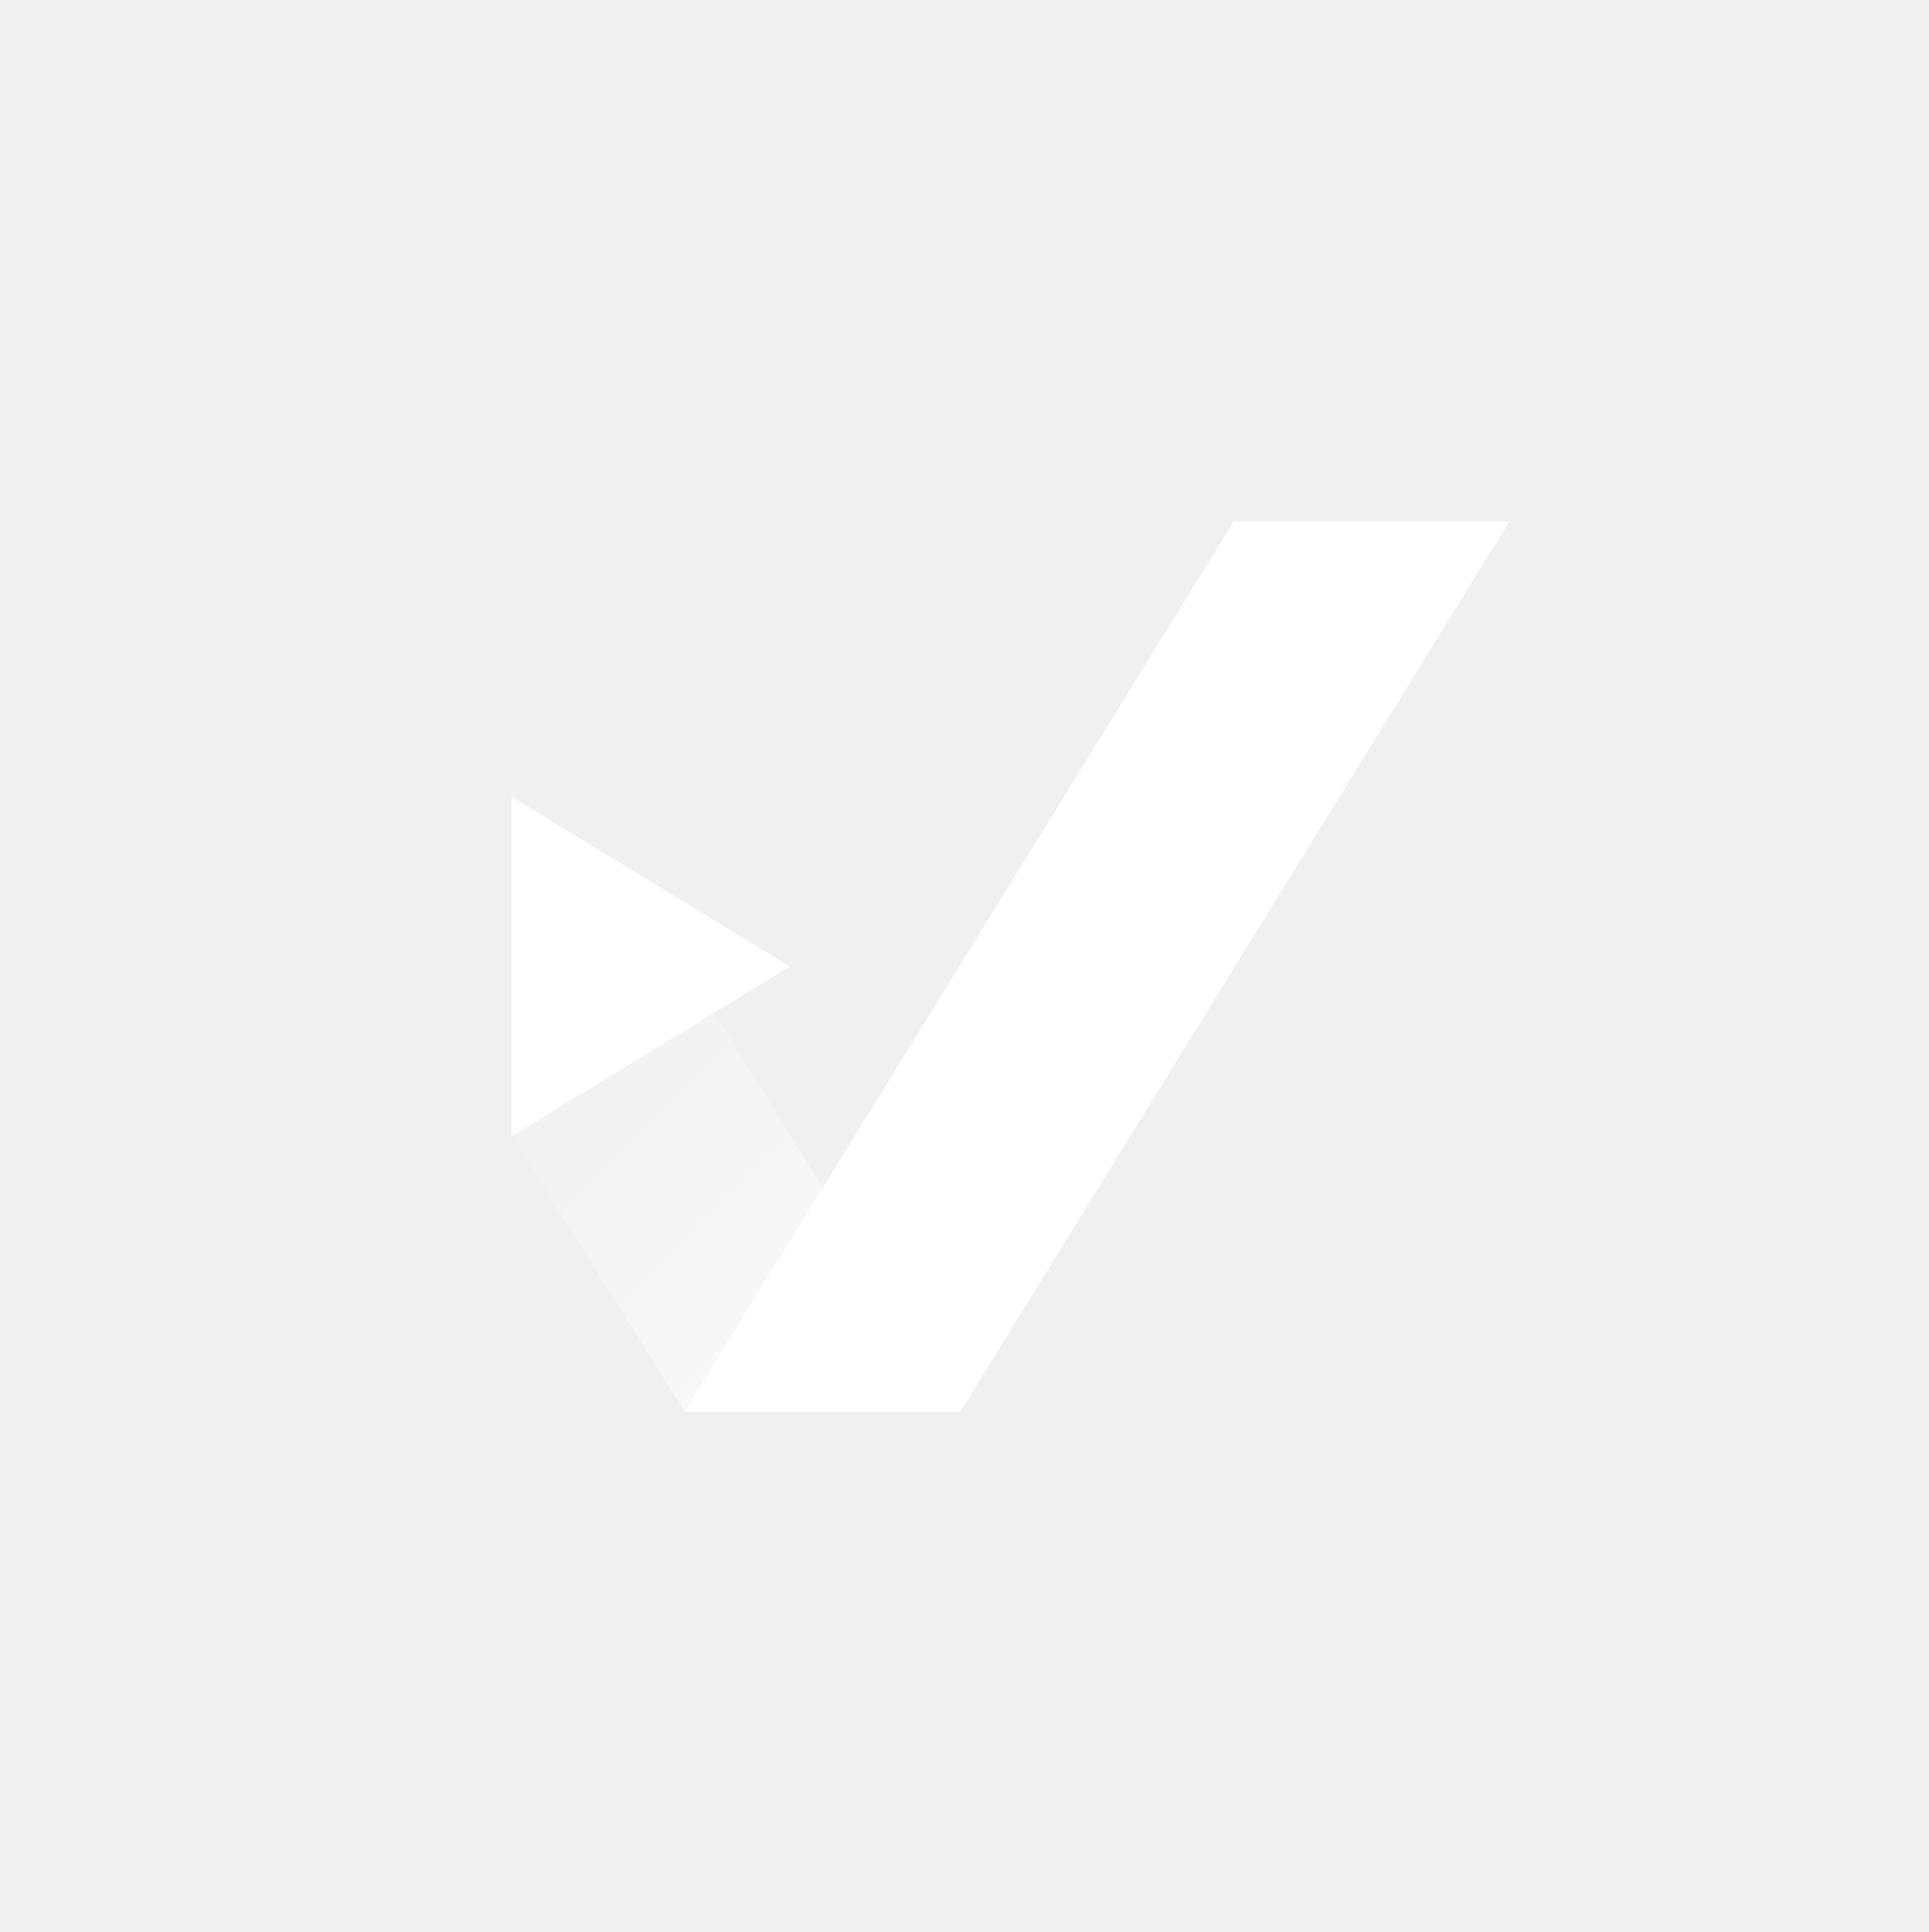
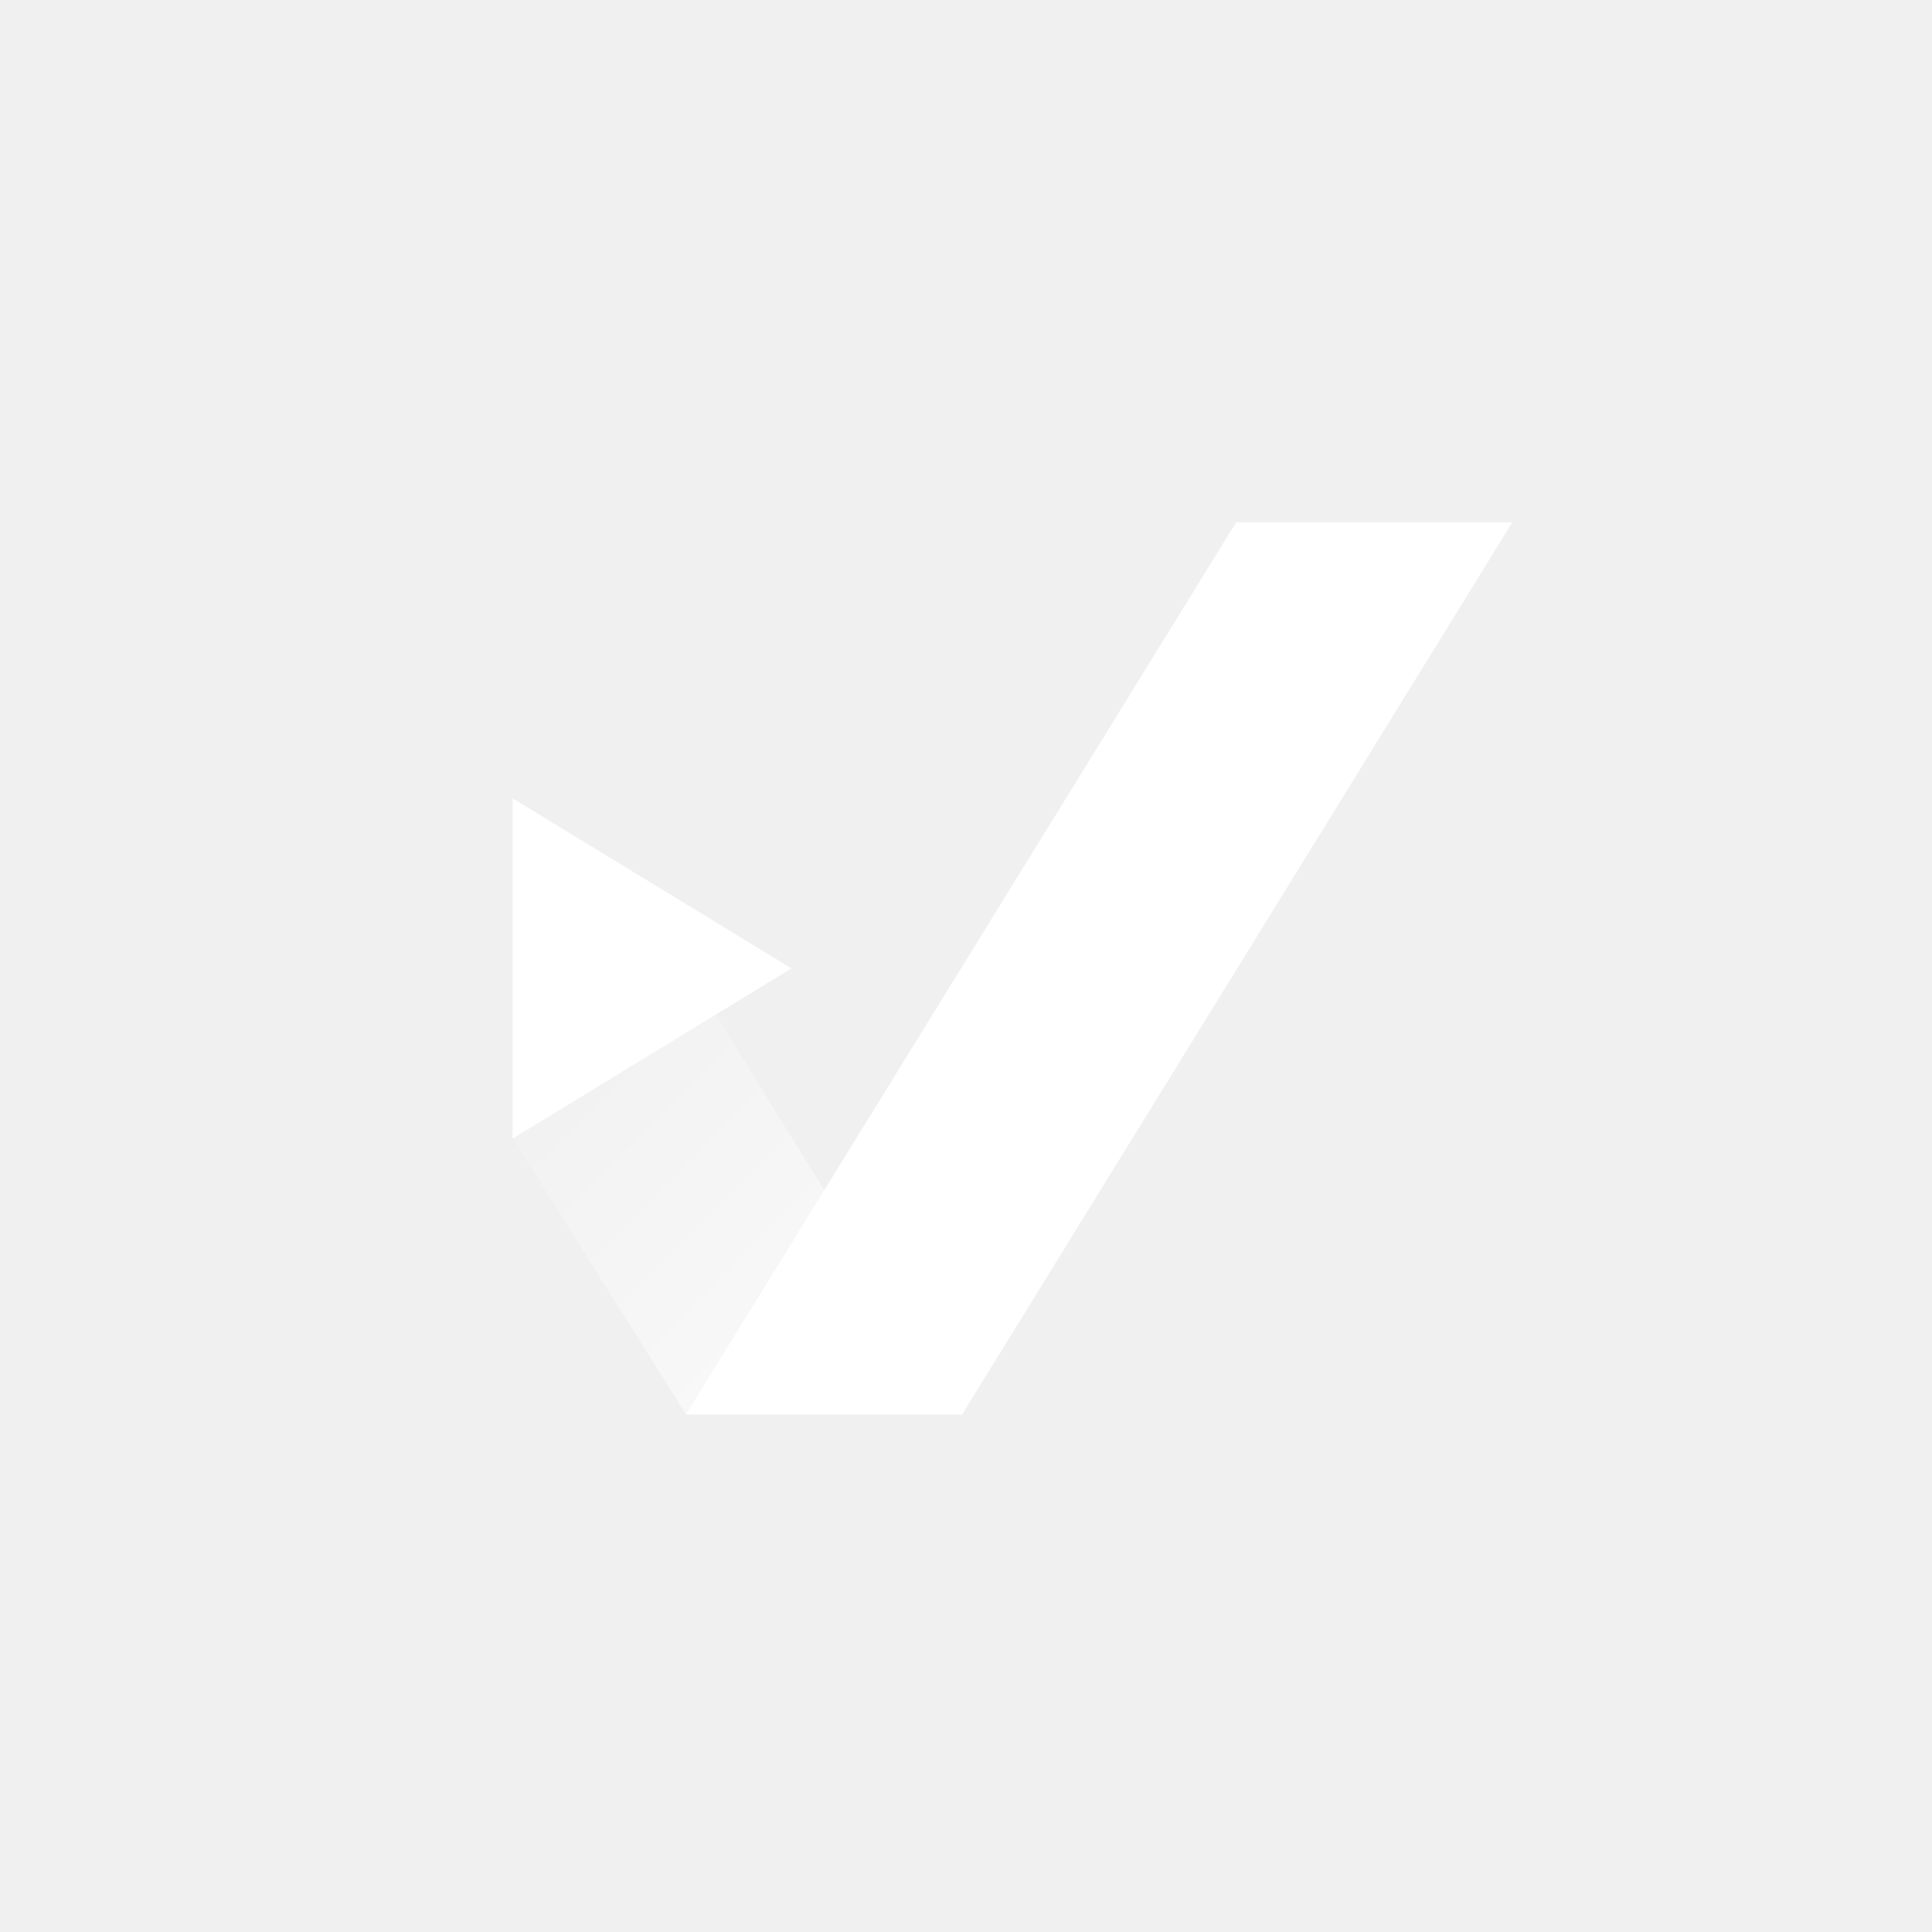
- <svg xmlns="http://www.w3.org/2000/svg" width="512" height="513" viewBox="0 0 512 513" fill="none">
+ <svg xmlns="http://www.w3.org/2000/svg" width="512" height="512" viewBox="0 0 512 512" fill="none">
  <path fill-rule="evenodd" clip-rule="evenodd" d="M254.959 374.653L182.165 256.614H135.785V301.53L181.777 374.817L254.959 374.818V374.653Z" fill="url(#paint0_linear_15_153)" fill-opacity="0.5" />
  <path d="M209.734 256.64L135.846 301.726V211.555L209.734 256.64Z" fill="white" />
  <path d="M327.601 138.41H400.783L254.959 374.87H181.777L327.601 138.41Z" fill="white" />
  <defs>
    <linearGradient id="paint0_linear_15_153" x1="135.785" y1="256.614" x2="254.959" y2="374.818" gradientUnits="userSpaceOnUse">
      <stop offset="0.195" stop-color="white" stop-opacity="0.25" />
      <stop offset="0.66" stop-color="white" />
    </linearGradient>
  </defs>
</svg>
